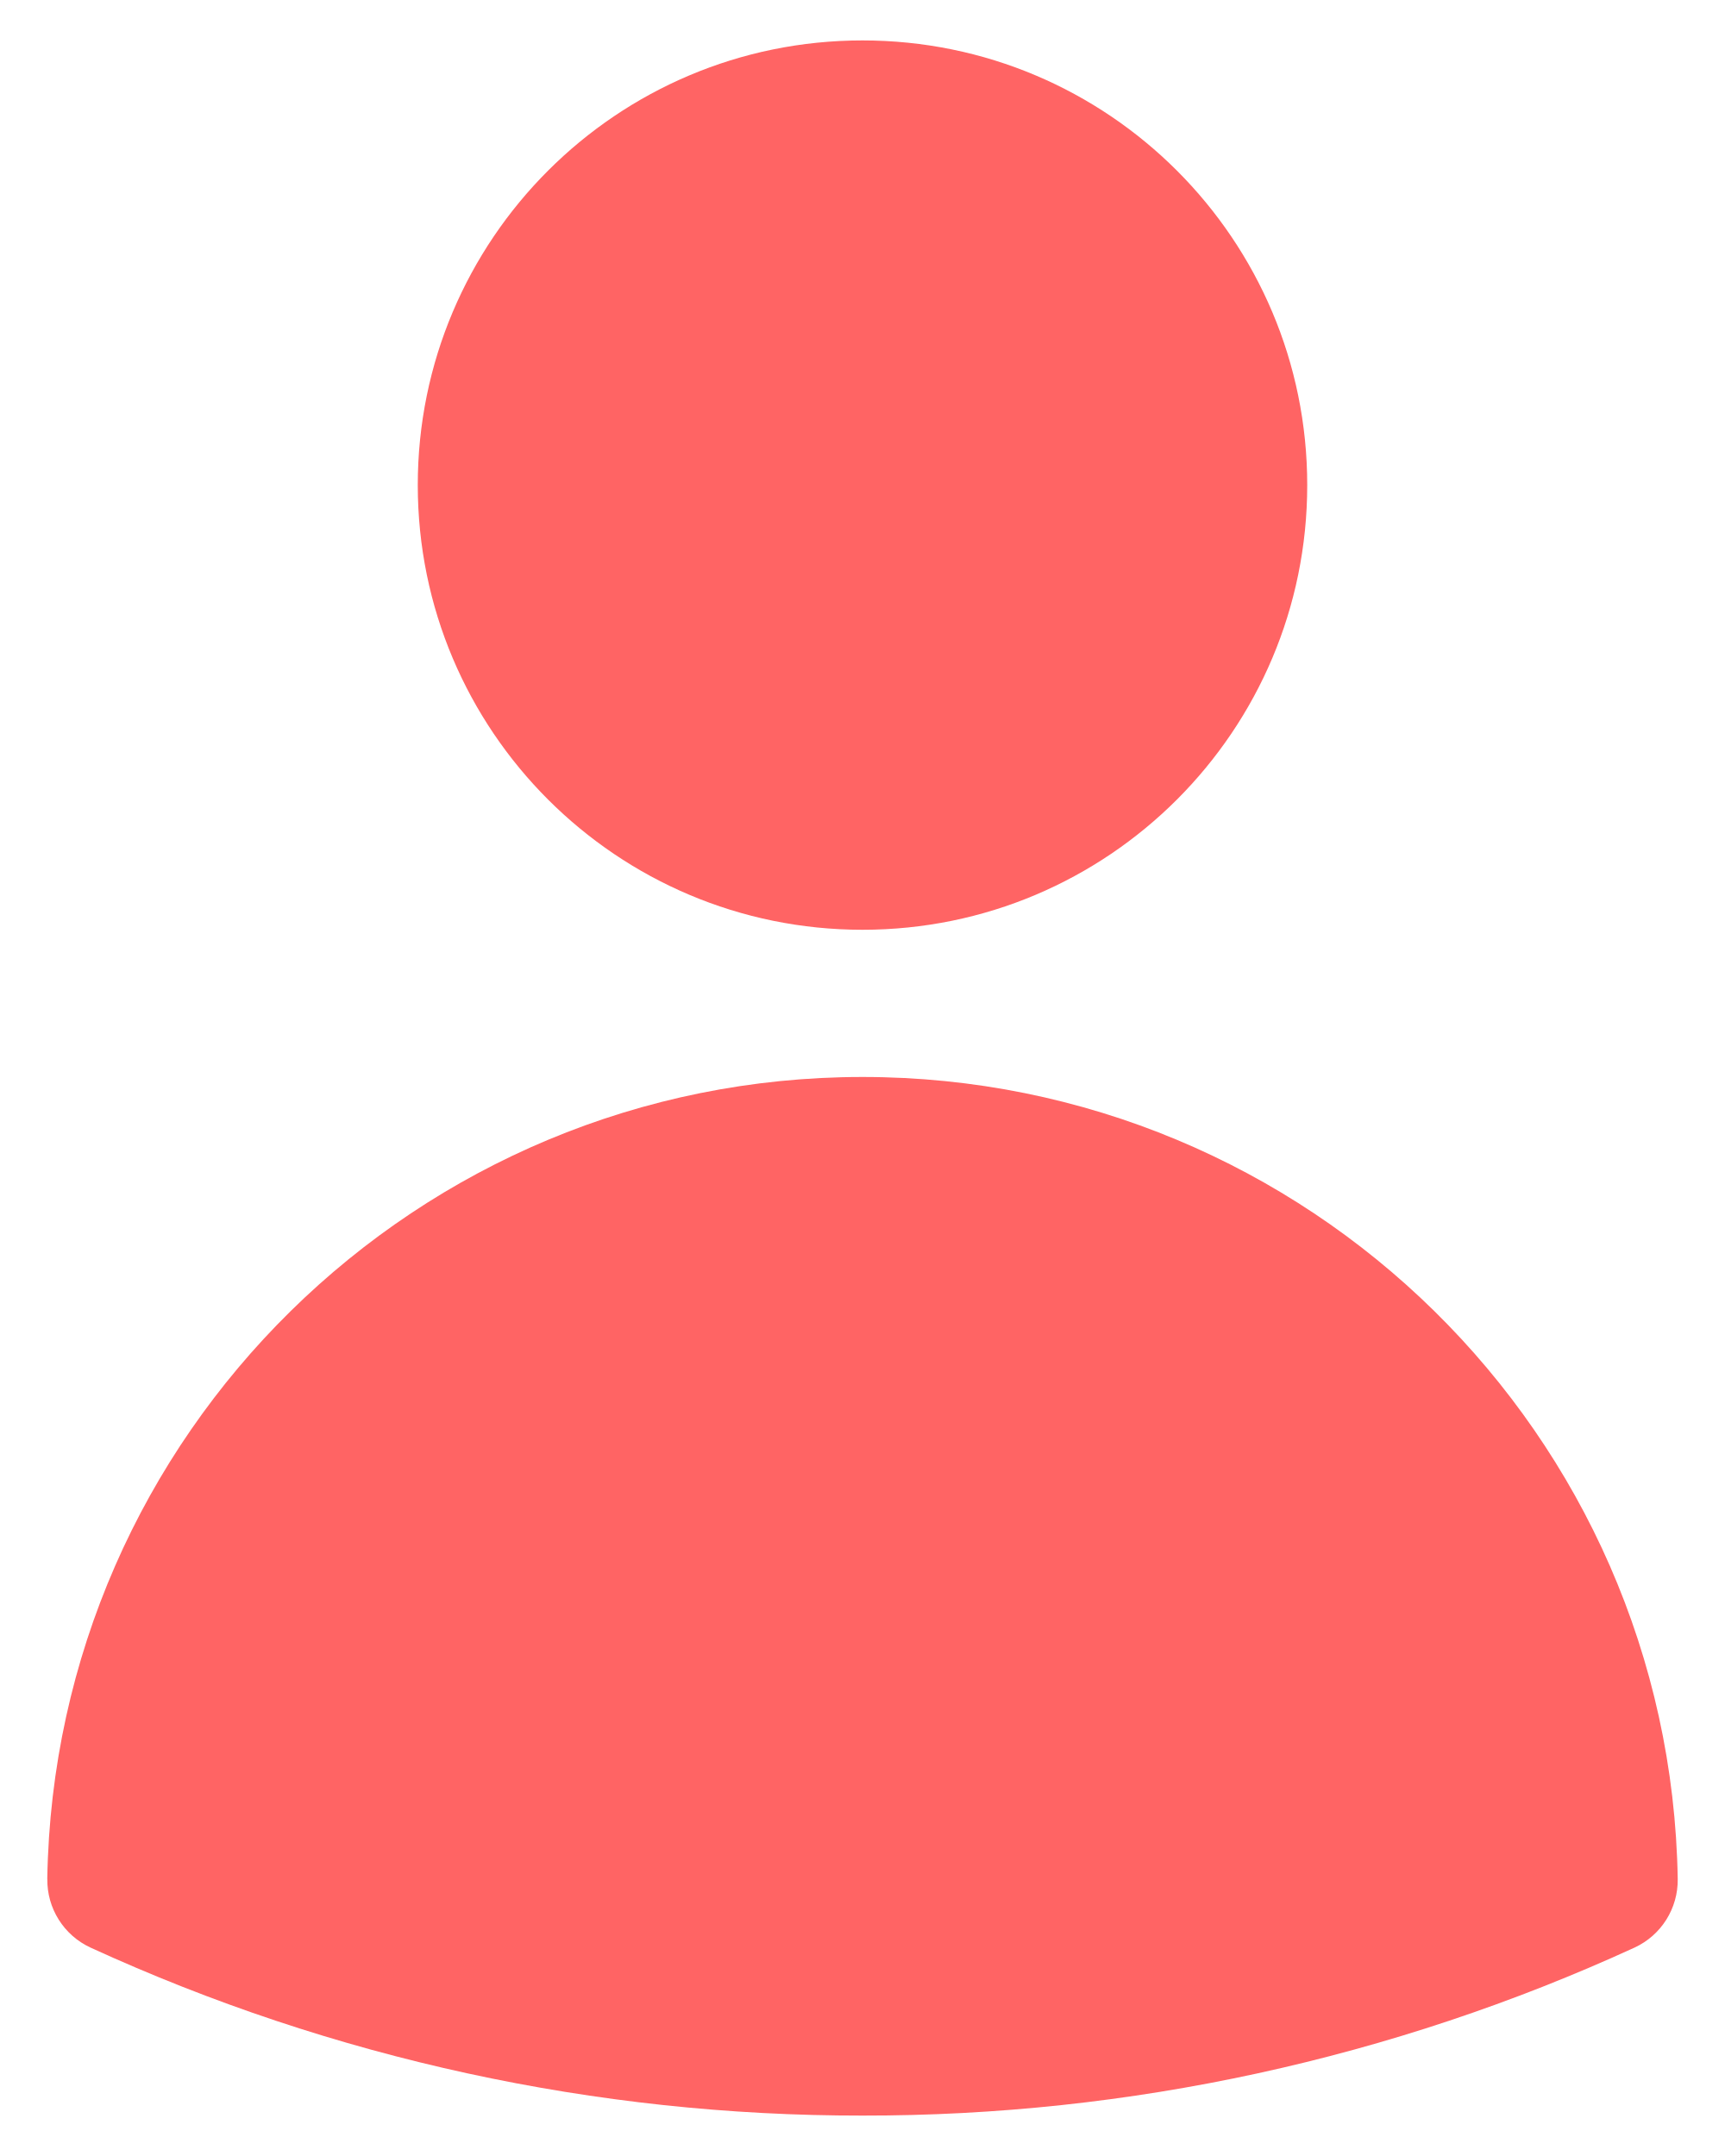
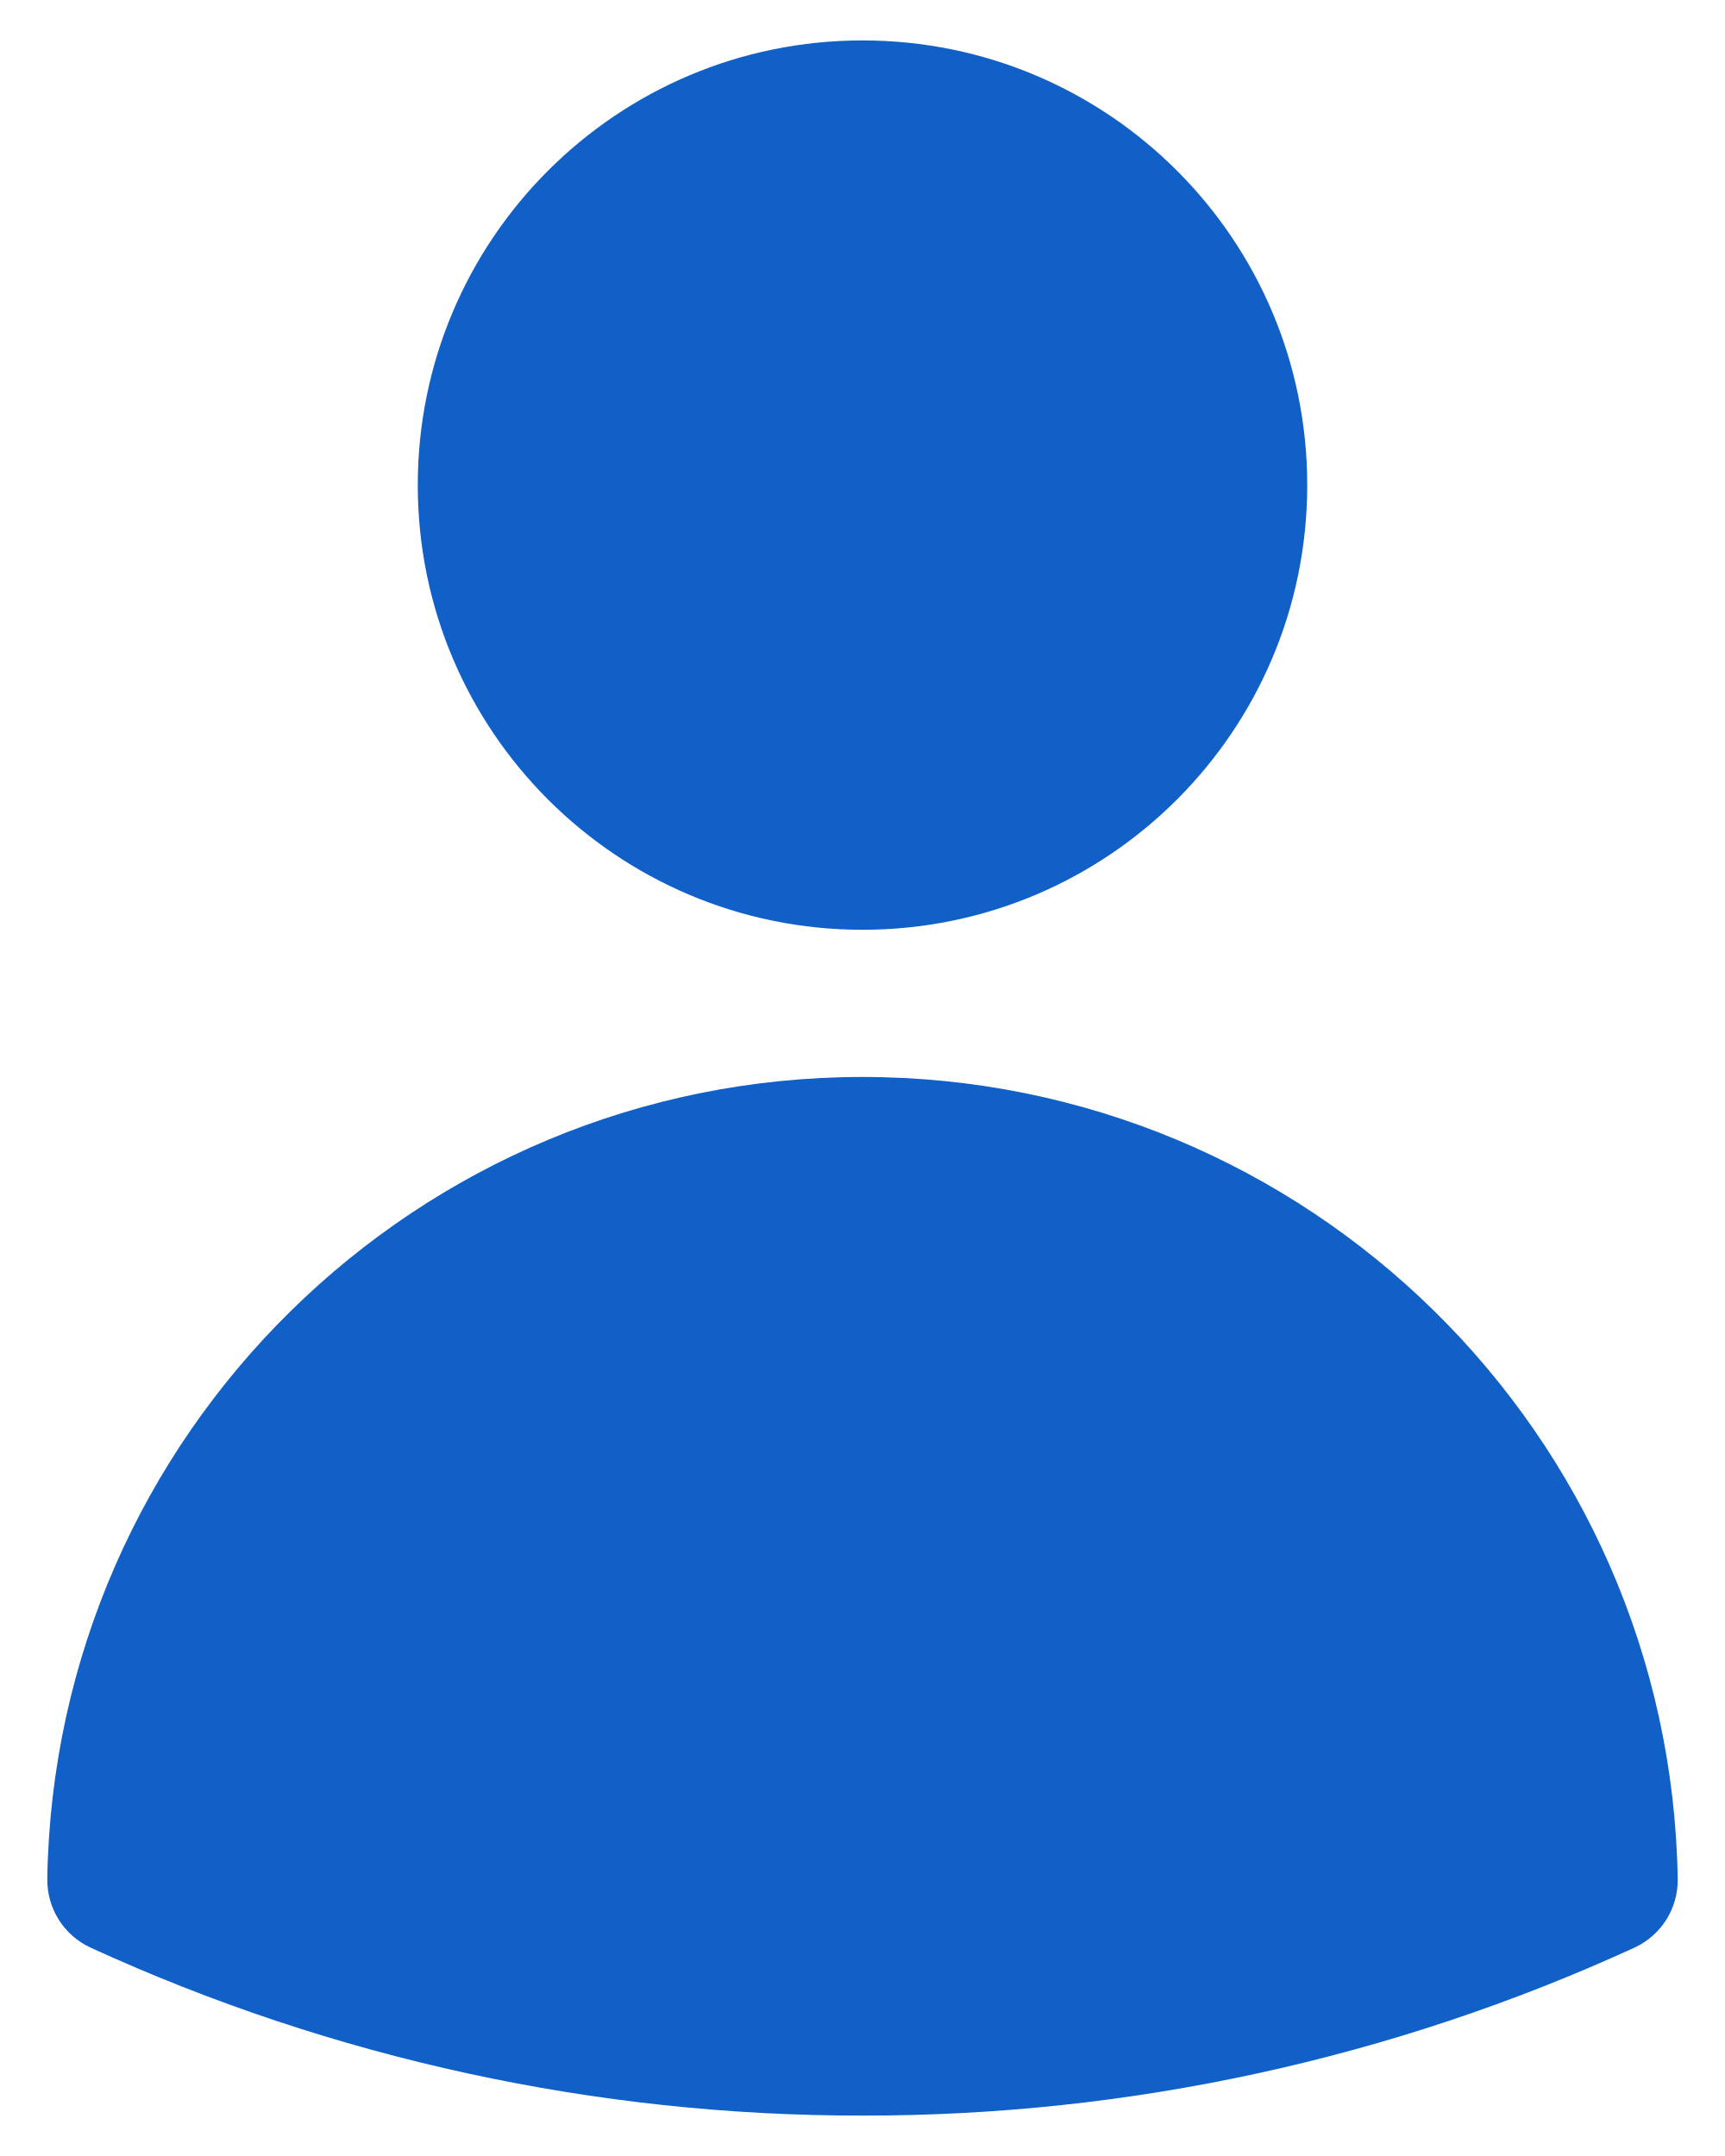
<svg xmlns="http://www.w3.org/2000/svg" width="32" height="40" fill="none">
-   <path fill="#FF6464" fill-rule="evenodd" d="M7.75 9a8.25 8.25 0 1 1 16.5 0 8.25 8.25 0 0 1-16.5 0M.877 34.86a15.125 15.125 0 0 1 30.246 0 1.38 1.38 0 0 1-.8 1.273A34.25 34.25 0 0 1 16 39.25a34.25 34.25 0 0 1-14.322-3.117 1.38 1.38 0 0 1-.8-1.274Z" clip-rule="evenodd" />
+   <path fill="#1060c8" fill-rule="evenodd" d="M7.75 9a8.25 8.25 0 1 1 16.5 0 8.25 8.25 0 0 1-16.5 0M.877 34.86a15.125 15.125 0 0 1 30.246 0 1.38 1.38 0 0 1-.8 1.273A34.25 34.25 0 0 1 16 39.25a34.25 34.25 0 0 1-14.322-3.117 1.38 1.38 0 0 1-.8-1.274Z" clip-rule="evenodd" />
</svg>
